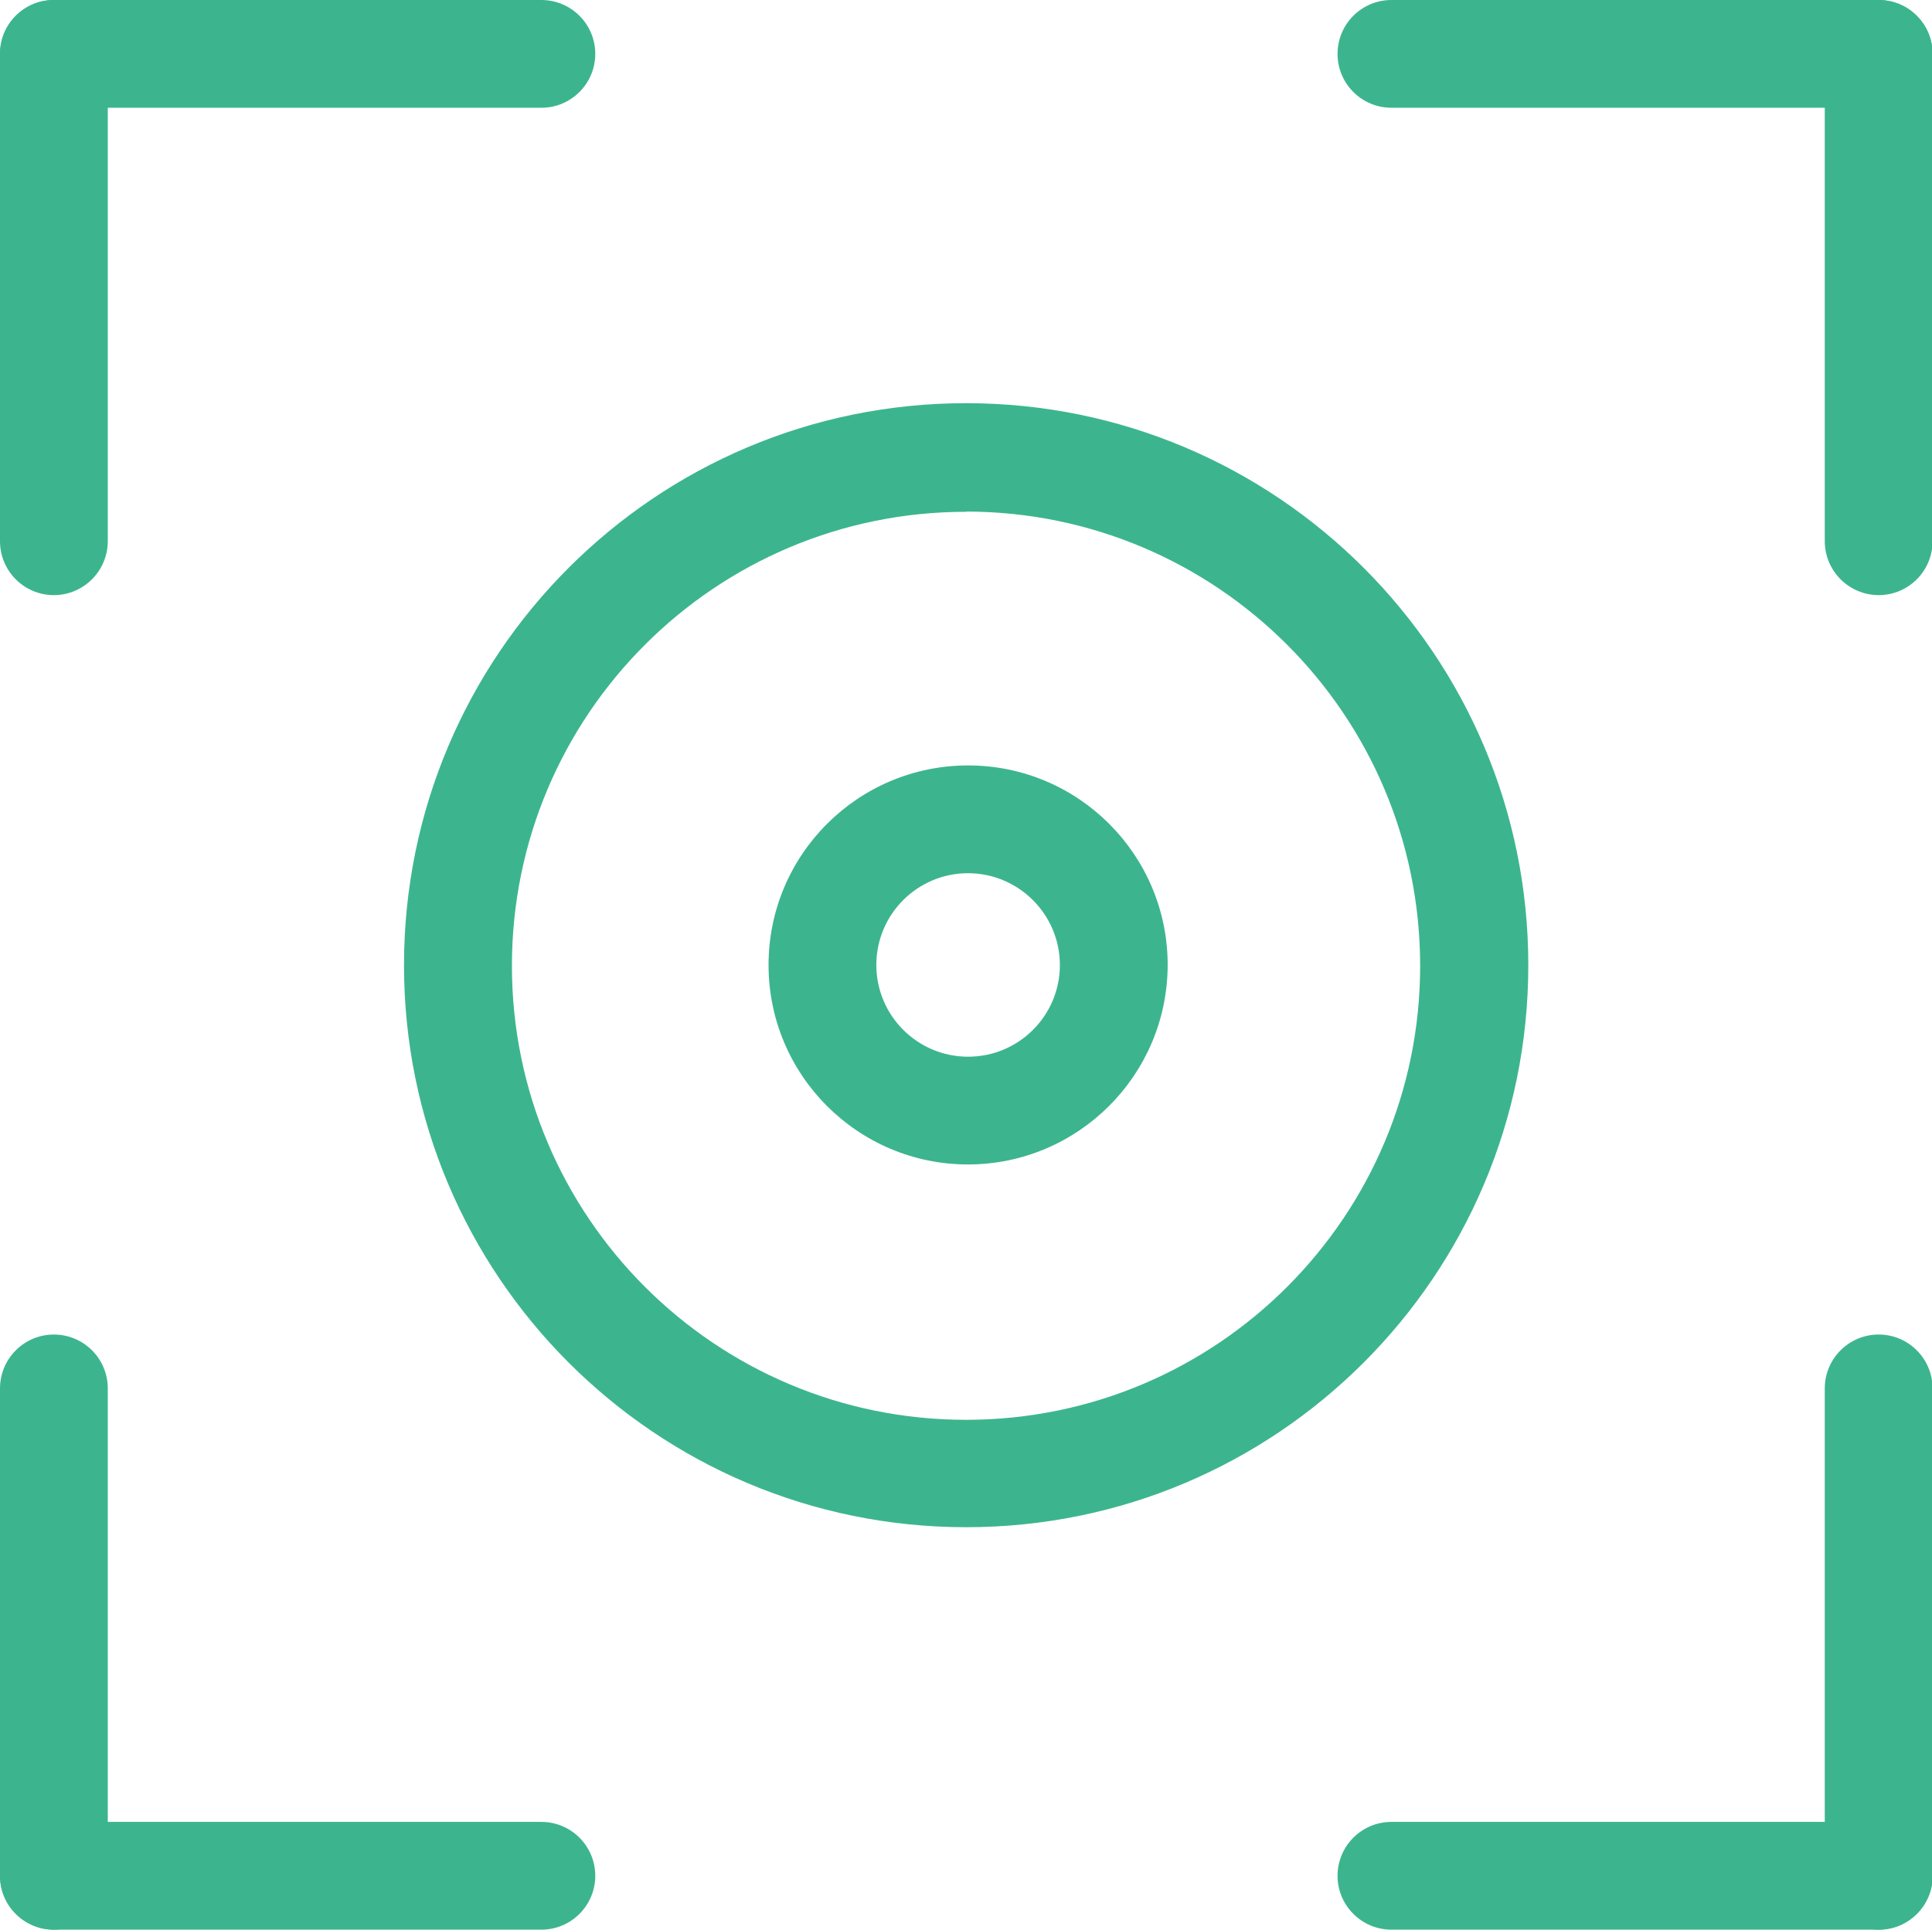
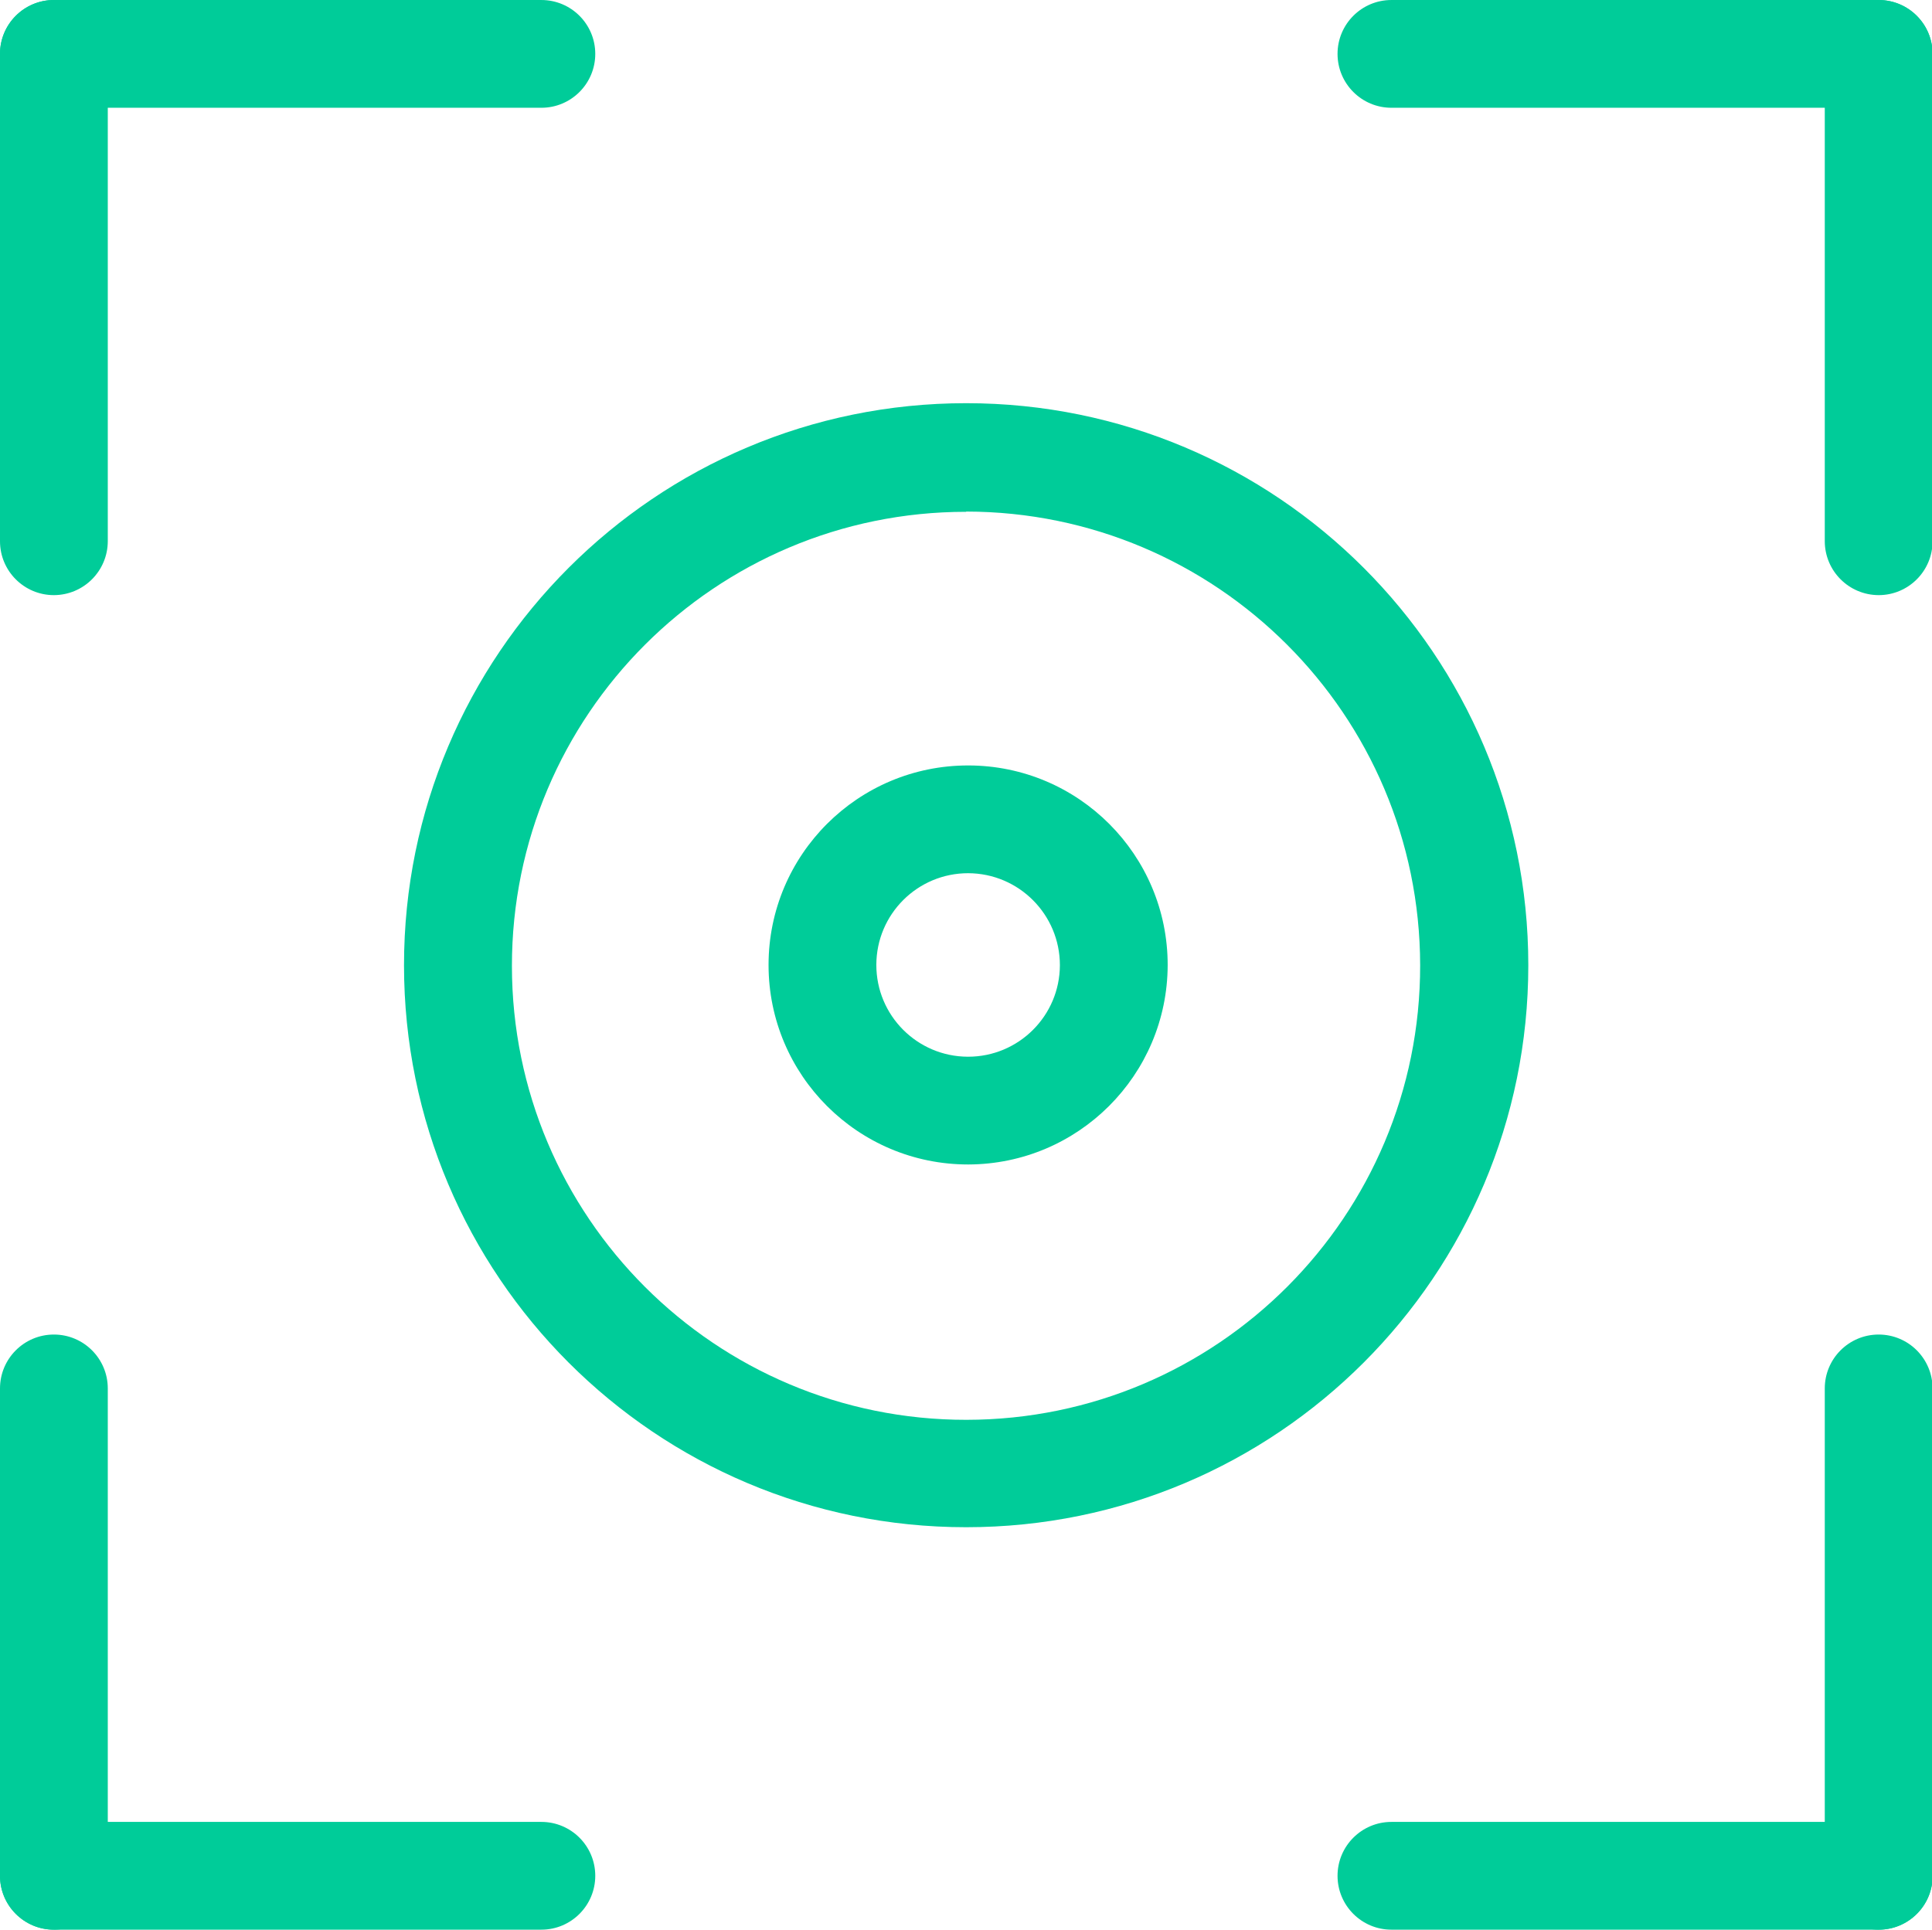
- <svg xmlns="http://www.w3.org/2000/svg" t="1615369503440" class="icon" viewBox="0 0 1025 1024" version="1.1" p-id="3498" width="200.195" height="200">
+ <svg xmlns="http://www.w3.org/2000/svg" t="1615519809155" class="icon" viewBox="0 0 1025 1024" version="1.1" p-id="2744" width="32.031" height="32">
  <defs>
    <style type="text/css" />
  </defs>
-   <path d="M512.584 810.434a298.24 298.24 0 1 1 298.24-298.24 298.24 298.24 0 0 1-298.24 298.24z m0-538.842A240.926 240.926 0 1 0 753.445 512.195a241.12 241.12 0 0 0-240.861-240.731zM287.218 57.184H28.592a28.592 28.592 0 0 1 0-57.184H287.218a28.592 28.592 0 1 1 0 57.184z" fill="#3CB58E" p-id="3499" />
-   <path d="M28.592 315.81A28.592 28.592 0 0 1 0 287.218V28.592a28.592 28.592 0 0 1 57.184 0V287.218a28.657 28.657 0 0 1-28.592 28.592z m968.112 0a28.657 28.657 0 0 1-28.592-28.592V28.592a28.592 28.592 0 0 1 57.184 0V287.218a28.592 28.592 0 0 1-28.592 28.592z" fill="#3CB58E" p-id="3500" />
-   <path d="M996.705 57.184h-258.496a28.592 28.592 0 1 1 0-57.184h258.496a28.592 28.592 0 0 1 0 57.184z m0 966.816h-258.496a28.592 28.592 0 1 1 0-57.184h258.561a28.592 28.592 0 0 1 0 57.184z" fill="#3CB58E" p-id="3501" />
-   <path d="M996.705 1024a28.657 28.657 0 0 1-28.592-28.592v-258.626a28.592 28.592 0 1 1 57.184 0v258.626a28.592 28.592 0 0 1-28.592 28.592z m-968.112 0A28.592 28.592 0 0 1 0 995.408v-258.626a28.592 28.592 0 0 1 57.184 0v258.626a28.657 28.657 0 0 1-28.592 28.592z" fill="#3CB58E" p-id="3502" />
-   <path d="M287.218 1024H28.592a28.592 28.592 0 0 1 0-57.184H287.218a28.592 28.592 0 0 1 0 57.184z m226.468-406.06A105.875 105.875 0 1 1 619.496 512.195a106.07 106.07 0 0 1-105.81 105.745z m0-154.566a48.691 48.691 0 1 0 48.626 48.821 48.821 48.821 0 0 0-48.626-48.821z" fill="#3CB58E" p-id="3503" />
+   <path d="M512.584 810.434a298.24 298.24 0 1 1 298.24-298.24 298.24 298.24 0 0 1-298.24 298.24z m0-538.842A240.926 240.926 0 1 0 753.445 512.195a241.12 241.12 0 0 0-240.861-240.731zM287.218 57.184H28.592a28.592 28.592 0 0 1 0-57.184H287.218a28.592 28.592 0 1 1 0 57.184z" fill="#00cc99" p-id="2745" />
+   <path d="M28.592 315.81A28.592 28.592 0 0 1 0 287.218V28.592a28.592 28.592 0 0 1 57.184 0V287.218a28.657 28.657 0 0 1-28.592 28.592z m968.112 0a28.657 28.657 0 0 1-28.592-28.592V28.592a28.592 28.592 0 0 1 57.184 0V287.218a28.592 28.592 0 0 1-28.592 28.592z" fill="#00cc99" p-id="2746" />
+   <path d="M996.705 57.184h-258.496a28.592 28.592 0 1 1 0-57.184h258.496a28.592 28.592 0 0 1 0 57.184z m0 966.816h-258.496a28.592 28.592 0 1 1 0-57.184h258.561a28.592 28.592 0 0 1 0 57.184z" fill="#00cc99" p-id="2747" />
+   <path d="M996.705 1024a28.657 28.657 0 0 1-28.592-28.592v-258.626a28.592 28.592 0 1 1 57.184 0v258.626a28.592 28.592 0 0 1-28.592 28.592z m-968.112 0A28.592 28.592 0 0 1 0 995.408v-258.626a28.592 28.592 0 0 1 57.184 0v258.626a28.657 28.657 0 0 1-28.592 28.592z" fill="#00cc99" p-id="2748" />
+   <path d="M287.218 1024H28.592a28.592 28.592 0 0 1 0-57.184H287.218a28.592 28.592 0 0 1 0 57.184z m226.468-406.06A105.875 105.875 0 1 1 619.496 512.195a106.07 106.07 0 0 1-105.81 105.745z m0-154.566a48.691 48.691 0 1 0 48.626 48.821 48.821 48.821 0 0 0-48.626-48.821z" fill="#00cc99" p-id="2749" />
</svg>
